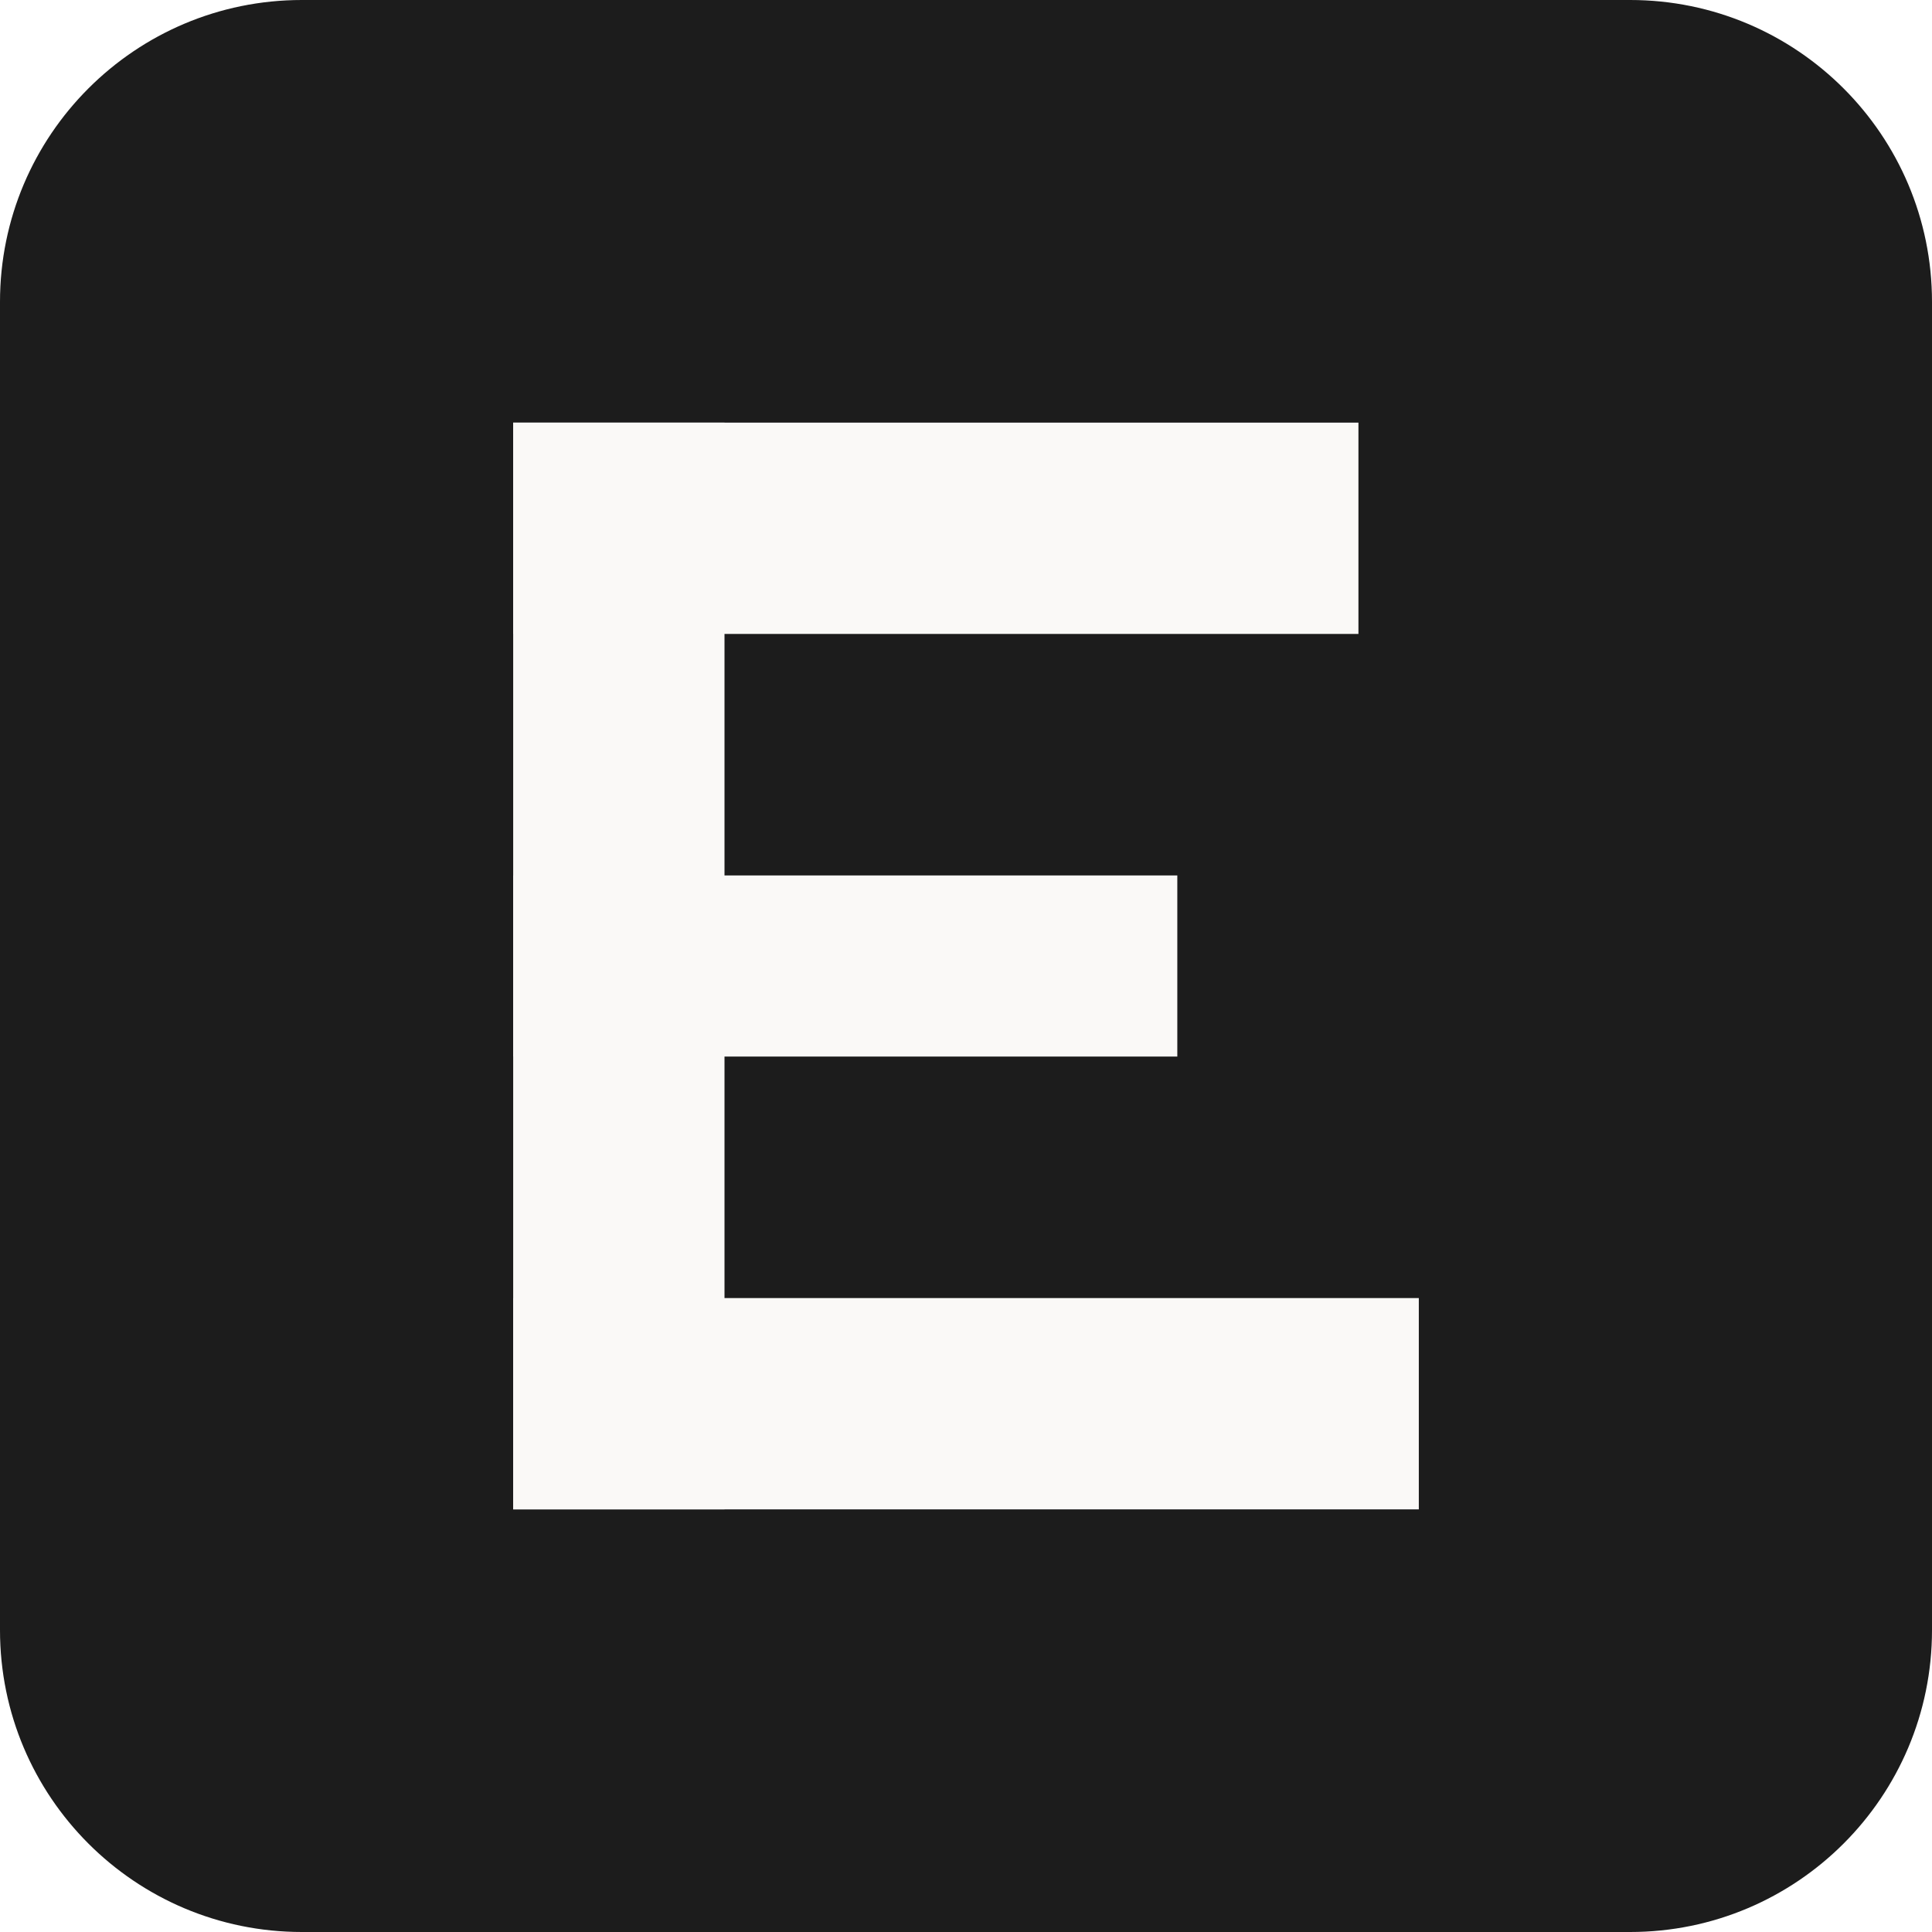
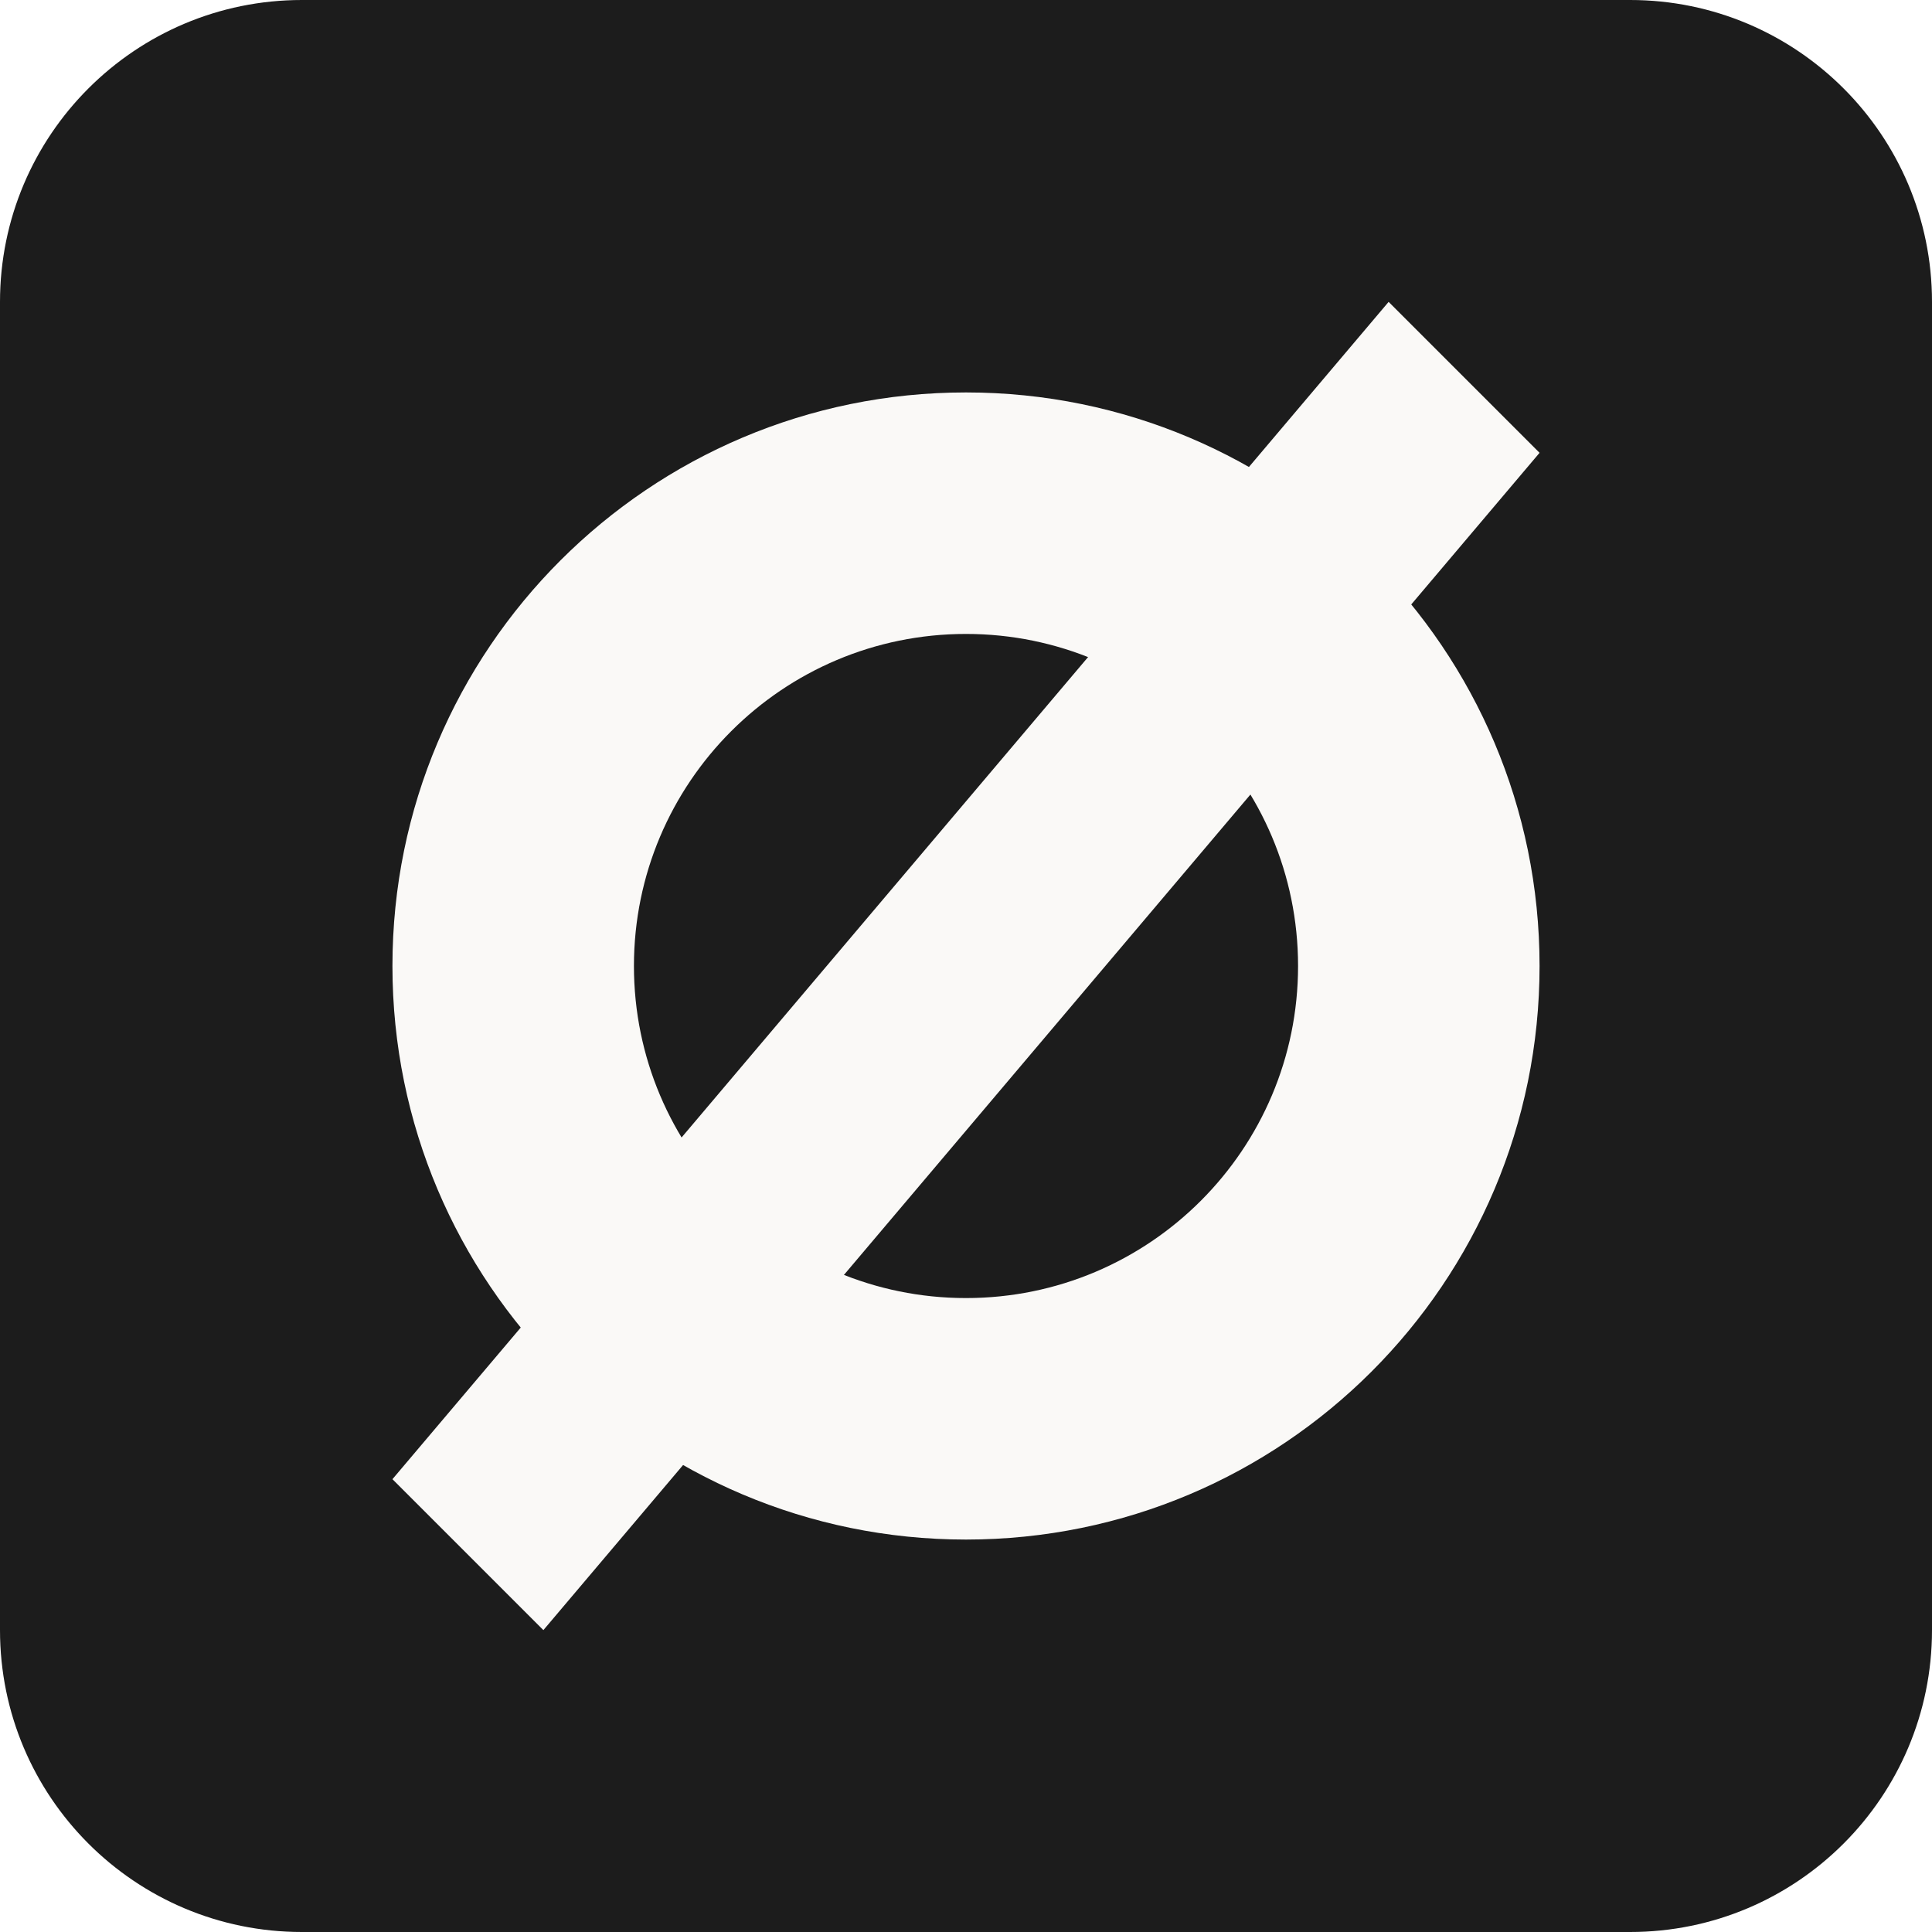
- <svg xmlns="http://www.w3.org/2000/svg" viewBox="0 0 64 64" role="img" aria-label="E">
+ <svg xmlns="http://www.w3.org/2000/svg" viewBox="0 0 64 64" role="img" aria-label="Ø">
  <rect width="64" height="64" rx="10" fill="#1c1c1c" />
-   <g fill="#faf9f7">
-     <rect x="17" y="14" width="7" height="36" />
-     <rect x="17" y="14" width="28" height="7" />
-     <rect x="17" y="29" width="22" height="6" />
-     <rect x="17" y="43" width="30" height="7" />
-   </g>
+   <path fill="#faf9f7" fill-rule="evenodd" d="M 32 13 A 19 19 0 1 1 32 51 A 19 19 0 1 1 32 13 Z            M 32 21 A 11 11 0 1 0 32 43 A 11 11 0 1 0 32 21 Z" />
+   <polygon points="13,49 18,54 51,15 46,10" fill="#faf9f7" />
</svg>
